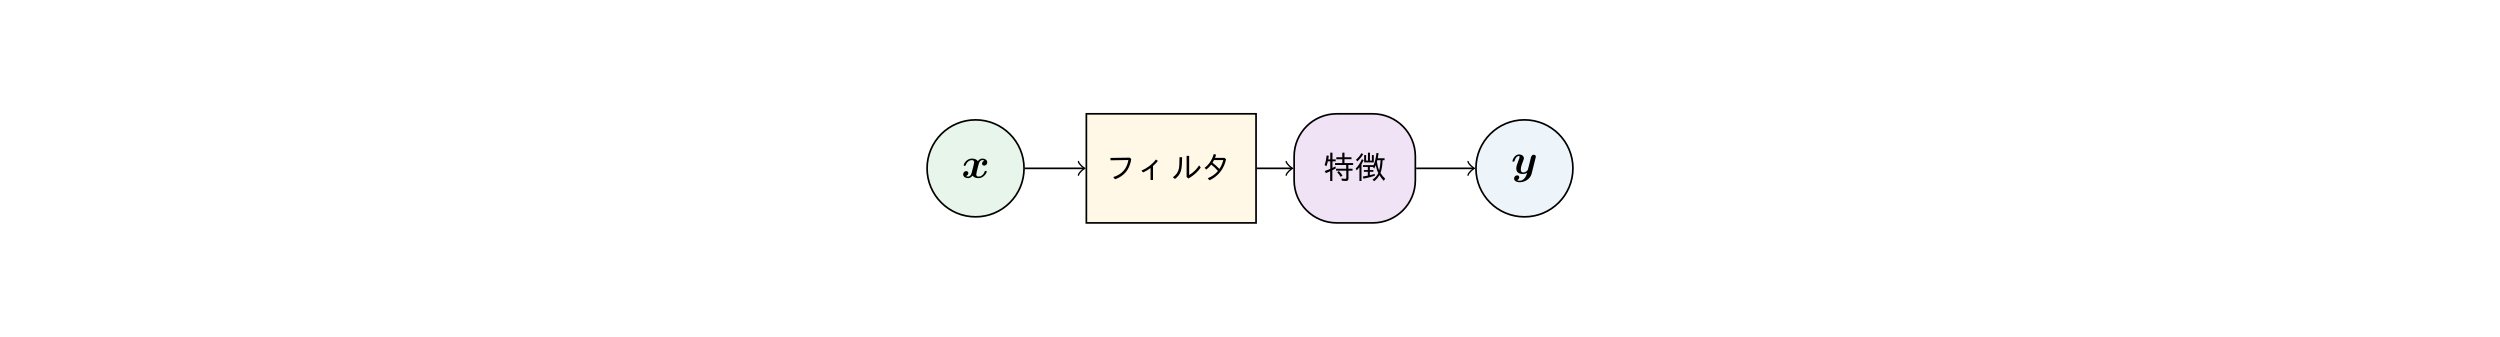
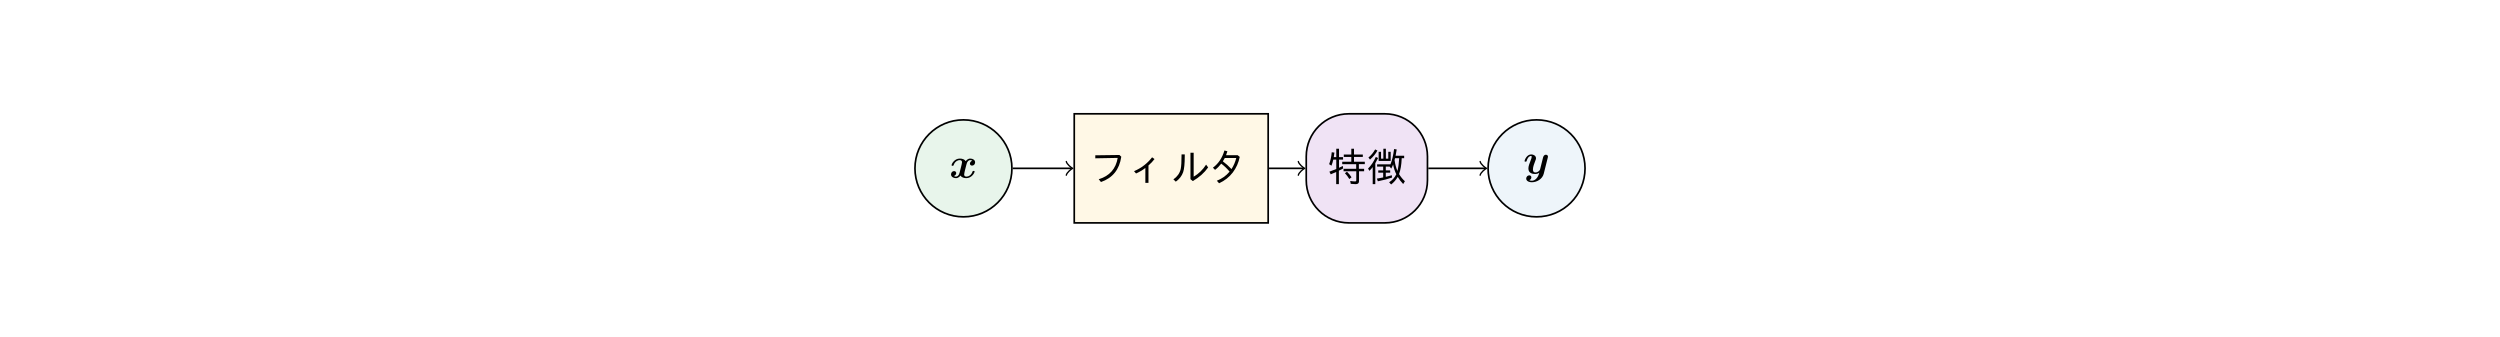
<svg xmlns="http://www.w3.org/2000/svg" xmlns:xlink="http://www.w3.org/1999/xlink" width="297mm" height="40mm" viewBox="0 0 841.89 113.386" version="1.1" id="svg2">
  <defs id="defs4">
    <g id="g6">
      <symbol overflow="visible" id="glyph0-0" style="overflow:visible">
-         <path style="stroke:none" d="m 9.547,1.062 -8.484,0 0,-10.188 8.484,0 z m -0.906,-9.641 -6.672,0 3.344,4.109 z M 9,0.094 9,-8.125 5.672,-4.016 Z m -4.047,-4.109 -3.344,-4.141 0,8.25 z m 3.688,4.531 -3.328,-4.094 -3.328,4.094 z m 0,0" id="path9" />
+         <path style="stroke:none" d="m 11.938,1.328 -10.609,0 0,-12.734 10.609,0 z m -1.125,-12.047 -8.344,0 4.172,5.141 z m 0.438,10.828 0,-10.266 -4.156,5.125 z M 6.188,-5.031 2.016,-10.188 l 0,10.312 z m 4.609,5.672 -4.156,-5.125 -4.156,5.125 z m 0,0" id="path9" />
      </symbol>
      <symbol overflow="visible" id="glyph0-1" style="overflow:visible">
-         <path style="stroke:none" d="m 7.281,-7.125 0.484,0.469 C 7.273,-3.207 5.457,-0.938 2.312,0.156 L 1.703,-0.578 c 2.906,-0.895 4.609,-2.812 5.109,-5.75 l -6.031,0.094 0,-0.797 z m 0,0" id="path12" />
+         <path style="stroke:none" d="m 9.094,-8.906 0.625,0.578 c -0.617,4.312 -2.898,7.156 -6.844,8.531 l -0.75,-0.938 c 3.633,-1.102 5.766,-3.5 6.391,-7.188 l -7.547,0.141 0,-1.016 z m 0,0" id="path12" />
      </symbol>
      <symbol overflow="visible" id="glyph0-2" style="overflow:visible">
-         <path style="stroke:none" d="m 3.656,0.391 0,-4.016 c -0.773,0.586 -1.609,1.078 -2.516,1.484 l -0.547,-0.625 C 2.57,-3.609 4.195,-4.852 5.469,-6.5 l 0.641,0.469 c -0.418,0.574 -0.961,1.148 -1.625,1.719 l 0,4.703 z m 0,0" id="path15" />
+         <path style="stroke:none" d="m 4.562,0.484 0,-5.016 C 3.613,-3.801 2.566,-3.18 1.422,-2.672 L 0.75,-3.453 C 3.219,-4.504 5.242,-6.062 6.828,-8.125 l 0.812,0.594 C 7.117,-6.82 6.441,-6.102 5.609,-5.375 l 0,5.859 z m 0,0" id="path15" />
      </symbol>
      <symbol overflow="visible" id="glyph0-3" style="overflow:visible">
-         <path style="stroke:none" d="m 0.578,-0.547 c 1.062,-0.727 1.723,-1.664 1.984,-2.812 0.156,-0.688 0.234,-1.992 0.234,-3.922 l 0.859,0 0,0.453 c 0,2.055 -0.152,3.508 -0.453,4.359 -0.344,1 -1,1.844 -1.969,2.531 z m 4.609,-7.188 0.859,0 0,6.453 c 1.352,-0.789 2.473,-1.875 3.359,-3.25 l 0.531,0.75 C 8.914,-2.32 7.547,-1.098 5.828,-0.109 L 5.188,-0.594 Z m 0,0" id="path18" />
+         <path style="stroke:none" d="m 0.734,-0.688 c 1.32,-0.914 2.145,-2.082 2.469,-3.5 0.188,-0.875 0.281,-2.516 0.281,-4.922 l 1.078,0 0,0.578 c 0,2.562 -0.184,4.375 -0.547,5.438 -0.438,1.25 -1.262,2.309 -2.469,3.172 z m 5.75,-8.984 1.078,0 0,8.078 c 1.695,-0.988 3.094,-2.344 4.188,-4.062 l 0.688,0.938 c -1.281,1.812 -3,3.344 -5.156,4.594 L 6.484,-0.75 Z m 0,0" id="path18" />
      </symbol>
      <symbol overflow="visible" id="glyph0-4" style="overflow:visible">
-         <path style="stroke:none" d="m 7.297,-7.062 0.562,0.453 c -0.312,1.562 -0.938,2.961 -1.875,4.188 C 5.023,-1.16 3.789,-0.188 2.281,0.5 L 1.688,-0.188 C 3.051,-0.738 4.156,-1.508 5,-2.5 L 5.031,-2.547 5.109,-2.656 c -0.719,-0.852 -1.469,-1.562 -2.25,-2.125 -0.492,0.648 -1.043,1.203 -1.656,1.672 L 0.625,-3.703 C 2.102,-4.785 3.133,-6.332 3.719,-8.344 L 4.516,-8.125 C 4.398,-7.719 4.281,-7.363 4.156,-7.062 Z M 3.812,-6.312 C 3.727,-6.133 3.555,-5.832 3.297,-5.406 4.066,-4.844 4.844,-4.148 5.625,-3.328 6.219,-4.234 6.648,-5.227 6.922,-6.312 Z m 0,0" id="path21" />
+         <path style="stroke:none" d="m 9.125,-8.828 0.688,0.562 C 9.426,-6.316 8.648,-4.57 7.484,-3.031 6.285,-1.457 4.738,-0.238 2.844,0.625 L 2.109,-0.234 C 3.816,-0.922 5.195,-1.891 6.25,-3.141 L 6.297,-3.188 6.391,-3.312 C 5.492,-4.383 4.555,-5.273 3.578,-5.984 2.961,-5.172 2.27,-4.473 1.5,-3.891 L 0.781,-4.625 c 1.852,-1.363 3.145,-3.297 3.875,-5.797 l 1,0.266 c -0.148,0.5 -0.297,0.945 -0.453,1.328 z m -4.344,0.938 c -0.117,0.23 -0.336,0.605 -0.656,1.125 0.969,0.711 1.938,1.578 2.906,2.609 0.738,-1.133 1.273,-2.379 1.609,-3.734 z m 0,0" id="path21" />
      </symbol>
      <symbol overflow="visible" id="glyph0-5" style="overflow:visible">
-         <path style="stroke:none" d="m 1.703,-6.547 0.672,0 0,-2.266 0.734,0 0,2.266 1.094,0 0,0.672 -1.094,0 0,2.203 c 0.227,-0.102 0.57,-0.27 1.031,-0.5 l 0.078,0.688 c -0.305,0.156 -0.684,0.352 -1.141,0.578 l 0,3.641 -0.734,0 0,-3.281 C 1.914,-2.348 1.43,-2.133 0.891,-1.906 L 0.516,-2.625 C 1.035,-2.801 1.656,-3.039 2.375,-3.344 l 0,-2.531 -0.812,0 c -0.125,0.586 -0.289,1.133 -0.484,1.641 l -0.625,-0.406 c 0.344,-0.883 0.57,-1.957 0.688,-3.219 L 1.875,-7.766 c -0.043,0.438 -0.102,0.844 -0.172,1.219 z M 6.422,-7.25 l 0,-1.562 0.734,0 0,1.562 2.359,0 0,0.656 -2.359,0 0,1.281 2.906,0 0,0.672 -1.594,0 0,1.25 1.406,0 0,0.656 -1.375,0 0,2.672 c 0,0.531 -0.297,0.797 -0.891,0.797 -0.336,0 -0.777,-0.031 -1.328,-0.094 L 6.125,-0.125 C 6.664,-0.039 7.102,0 7.438,0 7.656,0 7.766,-0.094 7.766,-0.281 l 0,-2.453 -3.438,0 0,-0.656 3.406,0 0,-1.25 -3.75,0 0,-0.672 2.438,0 0,-1.281 -2.016,0 0,-0.656 z m -0.531,6.609 c -0.375,-0.633 -0.773,-1.156 -1.188,-1.562 l 0.562,-0.406 c 0.508,0.512 0.914,1.012 1.219,1.5 z m 0,0" id="path24" />
+         <path style="stroke:none" d="m 2.125,-8.188 0.844,0 0,-2.828 0.922,0 0,2.828 1.359,0 0,0.828 -1.359,0 0,2.766 c 0.289,-0.133 0.719,-0.344 1.281,-0.625 L 5.281,-4.359 C 4.895,-4.16 4.414,-3.914 3.844,-3.625 l 0,4.547 -0.906,0 0,-4.109 c -0.543,0.25 -1.152,0.516 -1.828,0.797 L 0.641,-3.281 C 1.285,-3.5 2.062,-3.801 2.969,-4.188 l 0,-3.172 -1,0 c -0.168,0.742 -0.375,1.43 -0.625,2.062 L 0.562,-5.812 C 1,-6.914 1.289,-8.254 1.438,-9.828 l 0.906,0.125 C 2.289,-9.16 2.219,-8.656 2.125,-8.188 Z m 5.906,-0.875 0,-1.953 0.906,0 0,1.953 2.969,0 0,0.812 -2.969,0 0,1.609 3.641,0 0,0.828 -2,0 0,1.562 1.766,0 0,0.828 -1.719,0 0,3.344 c 0,0.664 -0.371,1 -1.109,1 -0.418,0 -0.977,-0.039 -1.672,-0.109 L 7.656,-0.156 C 8.332,-0.051 8.883,0 9.312,0 9.57,0 9.703,-0.117 9.703,-0.359 l 0,-3.062 -4.281,0 0,-0.828 4.25,0 0,-1.562 -4.703,0 0,-0.828 3.062,0 0,-1.609 -2.531,0 0,-0.812 z M 7.359,-0.797 C 6.898,-1.586 6.406,-2.242 5.875,-2.766 l 0.703,-0.5 c 0.645,0.637 1.156,1.262 1.531,1.875 z m 0,0" id="path24" />
      </symbol>
      <symbol overflow="visible" id="glyph0-6" style="overflow:visible">
-         <path style="stroke:none" d="m 9.375,-6.266 0,0.141 C 9.312,-4.445 9.078,-3.062 8.672,-1.969 9.16,-1.188 9.688,-0.547 10.25,-0.047 L 9.781,0.688 C 9.207,0.094 8.719,-0.547 8.312,-1.234 7.844,-0.41 7.25,0.273 6.531,0.828 L 6,0.234 c 0.832,-0.52 1.477,-1.238 1.938,-2.156 -0.387,-0.75 -0.672,-1.633 -0.859,-2.656 C 6.922,-4.16 6.75,-3.781 6.562,-3.438 L 6.141,-4 5.094,-4 l 0,1.047 1.188,0 0,0.594 -1.188,0 0,1.125 C 5.676,-1.367 6.223,-1.508 6.734,-1.656 l 0.031,0.625 c -1.031,0.367 -2.305,0.695 -3.812,0.984 l -0.25,-0.719 c 0.625,-0.102 1.191,-0.207 1.703,-0.312 l 0,-1.281 -1.328,0 0,-0.594 1.328,0 0,-1.047 -1.641,0 0,-0.609 3.594,0 c 0.426,-1.008 0.75,-2.379 0.969,-4.109 l 0.703,0.109 c -0.074,0.562 -0.168,1.125 -0.281,1.688 l 2.297,0 0,0.656 z m -0.656,0 -1.125,0 c -0.074,0.281 -0.121,0.461 -0.141,0.531 L 7.484,-5.625 c 0.133,1.012 0.383,1.949 0.75,2.812 0.238,-0.906 0.398,-2.055 0.484,-3.453 z m -6.438,1.375 0,5.625 -0.703,0 0,-4.594 C 1.328,-3.535 1.031,-3.195 0.688,-2.844 L 0.328,-3.453 C 1.148,-4.266 1.844,-5.312 2.406,-6.594 l 0.625,0.297 c -0.219,0.461 -0.469,0.93 -0.75,1.406 z m 2.844,-1.25 0.656,0 0,-1.844 0.641,0 0,2.453 -3.25,0 0,-2.453 0.656,0 0,1.844 0.625,0 0,-2.672 0.672,0 z M 0.422,-6.438 c 0.727,-0.594 1.332,-1.32 1.812,-2.188 l 0.609,0.312 c -0.461,0.867 -1.125,1.68 -2,2.438 z m 0,0" id="path27" />
+         <path style="stroke:none" d="m 11.734,-7.828 0,0.172 c -0.086,2.094 -0.383,3.824 -0.891,5.188 0.613,0.992 1.27,1.793 1.969,2.406 L 12.234,0.875 C 11.504,0.125 10.895,-0.676 10.406,-1.531 9.812,-0.508 9.066,0.344 8.172,1.031 L 7.5,0.281 C 8.539,-0.363 9.348,-1.258 9.922,-2.406 9.441,-3.344 9.082,-4.445 8.844,-5.719 8.656,-5.207 8.441,-4.738 8.203,-4.312 L 7.672,-5 6.375,-5 l 0,1.297 1.484,0 0,0.75 -1.484,0 0,1.406 c 0.727,-0.164 1.41,-0.344 2.047,-0.531 l 0.047,0.781 c -1.293,0.461 -2.883,0.875 -4.766,1.25 L 3.375,-0.953 c 0.781,-0.125 1.488,-0.254 2.125,-0.391 l 0,-1.609 -1.656,0 0,-0.75 1.656,0 L 5.5,-5 l -2.047,0 0,-0.766 4.5,0 c 0.531,-1.258 0.938,-2.973 1.219,-5.141 l 0.875,0.141 C 9.953,-10.066 9.832,-9.363 9.688,-8.656 l 2.875,0 0,0.828 z m -0.844,0 -1.406,0 c -0.086,0.344 -0.137,0.562 -0.156,0.656 l 0.031,0.141 c 0.176,1.273 0.488,2.438 0.938,3.5 0.301,-1.125 0.5,-2.555 0.594,-4.297 z M 2.844,-6.125 l 0,7.047 -0.875,0 0,-5.75 C 1.664,-4.422 1.301,-4 0.875,-3.562 L 0.406,-4.328 C 1.438,-5.336 2.305,-6.645 3.016,-8.25 L 3.781,-7.891 C 3.508,-7.305 3.195,-6.719 2.844,-6.125 Z m 3.562,-1.547 0.812,0 0,-2.312 0.812,0 0,3.078 -4.062,0 0,-3.078 0.812,0 0,2.312 0.781,0 0,-3.344 0.844,0 z m -5.875,-0.375 C 1.438,-8.785 2.191,-9.695 2.797,-10.781 l 0.766,0.391 c -0.586,1.074 -1.418,2.086 -2.5,3.031 z m 0,0" id="path27" />
      </symbol>
      <symbol overflow="visible" id="glyph1-0" style="overflow:visible">
        <path style="stroke:none" d="" id="path30" />
      </symbol>
      <symbol overflow="visible" id="glyph1-1" style="overflow:visible">
        <path style="stroke:none" d="m 8.281,-5.406 c 0.062,-0.266 0.062,-0.281 0.062,-0.328 0,-0.312 -0.219,-0.641 -0.672,-0.641 -0.75,0 -0.922,0.688 -1.016,1.062 l -0.375,1.5 C 6.109,-3.125 5.844,-2.016 5.688,-1.438 5.609,-1.125 5.156,-0.781 5.125,-0.75 c -0.156,0.109 -0.5,0.344 -0.984,0.344 -0.844,0 -0.859,-0.719 -0.859,-1.047 0,-0.875 0.453,-1.984 0.844,-3.016 0.156,-0.375 0.188,-0.484 0.188,-0.719 0,-0.844 -0.828,-1.297 -1.609,-1.297 -1.531,0 -2.25,1.953 -2.25,2.234 0,0.203 0.219,0.203 0.344,0.203 0.172,0 0.281,0 0.344,-0.188 0.469,-1.594 1.25,-1.734 1.469,-1.734 0.109,0 0.25,0 0.25,0.297 0,0.344 -0.156,0.703 -0.25,0.938 -0.562,1.438 -0.859,2.25 -0.859,2.984 0,1.641 1.438,1.859 2.281,1.859 0.359,0 0.844,-0.047 1.375,-0.422 C 5,1.453 3.938,2.375 2.938,2.375 2.75,2.375 2.359,2.359 2.062,2.188 2.531,2 2.75,1.609 2.75,1.219 2.75,0.703 2.344,0.562 2.047,0.562 c -0.531,0 -1.031,0.453 -1.031,1.094 0,0.719 0.766,1.234 1.922,1.234 1.656,0 3.547,-1.094 3.984,-2.875 z m 0,0" id="path33" />
      </symbol>
      <symbol overflow="visible" id="glyph1-2" style="overflow:visible">
        <path style="stroke:none" d="m 7.688,-5.75 c -0.516,0.141 -0.781,0.625 -0.781,0.984 0,0.312 0.25,0.656 0.719,0.656 0.516,0 1.031,-0.406 1.031,-1.109 0,-0.766 -0.75,-1.266 -1.625,-1.266 -0.828,0 -1.344,0.625 -1.531,0.875 -0.359,-0.594 -1.172,-0.875 -1.984,-0.875 -1.812,0 -2.781,1.766 -2.781,2.234 0,0.203 0.219,0.203 0.344,0.203 0.172,0 0.266,0 0.328,-0.188 0.422,-1.297 1.453,-1.734 2.031,-1.734 0.547,0 0.812,0.266 0.812,0.719 0,0.266 -0.203,1.062 -0.328,1.578 l -0.5,1.969 c -0.203,0.875 -0.719,1.297 -1.219,1.297 -0.062,0 -0.391,0 -0.688,-0.203 0.516,-0.156 0.781,-0.641 0.781,-1 0,-0.312 -0.25,-0.656 -0.719,-0.656 -0.5,0 -1.031,0.422 -1.031,1.125 0,0.75 0.766,1.25 1.641,1.25 0.812,0 1.344,-0.609 1.531,-0.875 0.359,0.609 1.156,0.875 1.969,0.875 1.812,0 2.797,-1.766 2.797,-2.234 0,-0.203 -0.219,-0.203 -0.344,-0.203 -0.188,0 -0.281,0 -0.344,0.188 -0.406,1.312 -1.438,1.734 -2.031,1.734 -0.547,0 -0.797,-0.25 -0.797,-0.719 0,-0.297 0.188,-1.062 0.312,-1.594 0.094,-0.359 0.422,-1.719 0.5,-1.938 C 6,-5.516 6.5,-5.969 7,-5.969 c 0.078,0 0.406,0 0.688,0.219 z m 0,0" id="path36" />
      </symbol>
    </g>
  </defs>
  <g id="surface1" transform="translate(0,-238.9673)">
-     <path style="fill:#fff8e6;fill-opacity:1;fill-rule:nonzero;stroke:#000000;stroke-width:0.399;stroke-linecap:butt;stroke-linejoin:miter;stroke-miterlimit:10;stroke-opacity:1" d="m -19.842,-12.755 39.684,0 0,25.51 -39.684,0 z m 0,0" transform="matrix(1.44,0,0,-1.44,394.4117,295.6605)" id="path39" />
+     <path style="fill:#fff8e6;fill-opacity:1;fill-rule:nonzero;stroke:#000000;stroke-width:0.399;stroke-linecap:butt;stroke-linejoin:miter;stroke-miterlimit:10;stroke-opacity:1" d="m -22.676,-12.755 45.353,0 0,25.51 -45.353,0 z m 0,0" transform="matrix(1.44,0,0,-1.44,394.4117,295.6605)" id="path39" />
    <g style="fill:#000000;fill-opacity:1" id="g41">
-       <use xlink:href="#glyph0-1" x="373.186" y="299.183" id="use43" width="100%" height="100%" />
-       <use xlink:href="#glyph0-2" x="383.799" y="299.183" id="use45" width="100%" height="100%" />
-       <use xlink:href="#glyph0-3" x="394.411" y="299.183" id="use47" width="100%" height="100%" />
-       <use xlink:href="#glyph0-4" x="405.024" y="299.183" id="use49" width="100%" height="100%" />
+       <use xlink:href="#glyph0-1" x="367.88" y="300.064" id="use43" width="100%" height="100%" />
+       <use xlink:href="#glyph0-2" x="381.145" y="300.064" id="use45" width="100%" height="100%" />
+       <use xlink:href="#glyph0-3" x="394.411" y="300.064" id="use47" width="100%" height="100%" />
+       <use xlink:href="#glyph0-4" x="407.677" y="300.064" id="use49" width="100%" height="100%" />
    </g>
-     <path style="fill:#f0e3f5;fill-opacity:1;fill-rule:nonzero;stroke:#000000;stroke-width:0.399;stroke-linecap:butt;stroke-linejoin:miter;stroke-miterlimit:10;stroke-opacity:1" d="m 47.129,12.755 -8.42,0 c -5.504,0 -9.964,-4.46 -9.964,-9.961 l 0,-5.588 c 0,-5.501 4.46,-9.961 9.964,-9.961 l 8.42,0 c 5.504,0 9.964,4.46 9.964,9.961 l 0,5.588 c 0,5.501 -4.46,9.961 -9.964,9.961 z m 0,0" transform="matrix(1.44,0,0,-1.44,394.4117,295.6605)" id="path51" />
+     <path style="fill:#f0e3f5;fill-opacity:1;fill-rule:nonzero;stroke:#000000;stroke-width:0.399;stroke-linecap:butt;stroke-linejoin:miter;stroke-miterlimit:10;stroke-opacity:1" d="m 49.964,12.755 -8.42,0 c -5.504,0 -9.964,-4.46 -9.964,-9.961 l 0,-5.588 c 0,-5.501 4.46,-9.961 9.964,-9.961 l 8.42,0 c 5.504,0 9.964,4.46 9.964,9.961 l 0,5.588 c 0,5.501 -4.46,9.961 -9.964,9.961 z m 0,0" transform="matrix(1.44,0,0,-1.44,394.4117,295.6605)" id="path51" />
    <g style="fill:#000000;fill-opacity:1" id="g53">
-       <use xlink:href="#glyph0-5" x="445.602" y="299.183" id="use55" width="100%" height="100%" />
-       <use xlink:href="#glyph0-6" x="456.215" y="299.183" id="use57" width="100%" height="100%" />
+       <use xlink:href="#glyph0-5" x="447.031" y="300.064" id="use55" width="100%" height="100%" />
+       <use xlink:href="#glyph0-6" x="460.296" y="300.064" id="use57" width="100%" height="100%" />
    </g>
-     <path style="fill:#eef5fa;fill-opacity:1;fill-rule:nonzero;stroke:#000000;stroke-width:0.399;stroke-linecap:butt;stroke-linejoin:miter;stroke-miterlimit:10;stroke-opacity:1" d="m 93.944,2.24826e-4 c 0,6.261 -5.078,11.339 -11.339,11.339 -6.264,0 -11.339,-5.078 -11.339,-11.339 0,-6.264 5.075,-11.339 11.339,-11.339 6.261,0 11.339,5.075 11.339,11.339 z m 0,0" transform="matrix(1.44,0,0,-1.44,394.4117,295.6605)" id="path59" />
+     <path style="fill:#eef5fa;fill-opacity:1;fill-rule:nonzero;stroke:#000000;stroke-width:0.399;stroke-linecap:butt;stroke-linejoin:miter;stroke-miterlimit:10;stroke-opacity:1" d="m 96.779,2.24826e-4 c 0,6.261 -5.078,11.339 -11.339,11.339 -6.264,0 -11.339,-5.078 -11.339,-11.339 0,-6.264 5.075,-11.339 11.339,-11.339 6.261,0 11.339,5.075 11.339,11.339 z m 0,0" transform="matrix(1.44,0,0,-1.44,394.4117,295.6605)" id="path59" />
    <g style="fill:#000000;fill-opacity:1" id="g61">
-       <use xlink:href="#glyph1-1" x="508.861" y="297.453" id="use63" width="100%" height="100%" />
+       <use xlink:href="#glyph1-1" x="512.944" y="297.453" id="use63" width="100%" height="100%" />
    </g>
-     <path style="fill:#e8f5eb;fill-opacity:1;fill-rule:nonzero;stroke:#000000;stroke-width:0.399;stroke-linecap:butt;stroke-linejoin:miter;stroke-miterlimit:10;stroke-opacity:1" d="m -34.414,2.24826e-4 c 0,6.261 -5.078,11.339 -11.339,11.339 -6.264,0 -11.339,-5.078 -11.339,-11.339 0,-6.264 5.075,-11.339 11.339,-11.339 6.261,0 11.339,5.075 11.339,11.339 z m 0,0" transform="matrix(1.44,0,0,-1.44,394.4117,295.6605)" id="path65" />
+     <path style="fill:#e8f5eb;fill-opacity:1;fill-rule:nonzero;stroke:#000000;stroke-width:0.399;stroke-linecap:butt;stroke-linejoin:miter;stroke-miterlimit:10;stroke-opacity:1" d="m -37.249,2.24826e-4 c 0,6.261 -5.078,11.339 -11.339,11.339 -6.264,0 -11.339,-5.078 -11.339,-11.339 0,-6.264 5.075,-11.339 11.339,-11.339 6.261,0 11.339,5.075 11.339,11.339 z m 0,0" transform="matrix(1.44,0,0,-1.44,394.4117,295.6605)" id="path65" />
    <g style="fill:#000000;fill-opacity:1" id="g67">
-       <use xlink:href="#glyph1-2" x="323.8" y="298.849" id="use69" width="100%" height="100%" />
+       <use xlink:href="#glyph1-2" x="319.717" y="298.849" id="use69" width="100%" height="100%" />
    </g>
-     <path style="fill:none;stroke:#000000;stroke-width:0.399;stroke-linecap:butt;stroke-linejoin:miter;stroke-miterlimit:10;stroke-opacity:1" d="m -34.216,2.24826e-4 13.715,0" transform="matrix(1.44,0,0,-1.44,394.4117,295.6605)" id="path71" />
-     <path style="fill:none;stroke:#000000;stroke-width:0.319;stroke-linecap:round;stroke-linejoin:round;stroke-miterlimit:10;stroke-opacity:1" d="M -1.197,1.595 C -1.096,0.996 -4.42639e-4,0.101 0.298,2.24826e-4 -4.42639e-4,-0.1 -1.096,-0.995 -1.197,-1.595" transform="matrix(1.44,0,0,-1.44,364.8913,295.6605)" id="path73" />
-     <path style="fill:none;stroke:#000000;stroke-width:0.399;stroke-linecap:butt;stroke-linejoin:miter;stroke-miterlimit:10;stroke-opacity:1" d="m 20.043,2.24826e-4 8.046,0" transform="matrix(1.44,0,0,-1.44,394.4117,295.6605)" id="path75" />
-     <path style="fill:none;stroke:#000000;stroke-width:0.319;stroke-linecap:round;stroke-linejoin:round;stroke-miterlimit:10;stroke-opacity:1" d="M -1.195,1.595 C -1.095,0.996 9.27083e-4,0.101 0.299,2.24826e-4 9.27083e-4,-0.1 -1.095,-0.995 -1.195,-1.595" transform="matrix(1.44,0,0,-1.44,434.858,295.6605)" id="path77" />
-     <path style="fill:none;stroke:#000000;stroke-width:0.399;stroke-linecap:butt;stroke-linejoin:miter;stroke-miterlimit:10;stroke-opacity:1" d="m 57.291,2.24826e-4 13.317,0" transform="matrix(1.44,0,0,-1.44,394.4117,295.6605)" id="path79" />
-     <path style="fill:none;stroke:#000000;stroke-width:0.319;stroke-linecap:round;stroke-linejoin:round;stroke-miterlimit:10;stroke-opacity:1" d="M -1.194,1.595 C -1.097,0.996 -8.76736e-4,0.101 0.298,2.24826e-4 -8.76736e-4,-0.1 -1.097,-0.995 -1.194,-1.595" transform="matrix(1.44,0,0,-1.44,496.0872,295.6605)" id="path81" />
+     <path style="fill:none;stroke:#000000;stroke-width:0.399;stroke-linecap:butt;stroke-linejoin:miter;stroke-miterlimit:10;stroke-opacity:1" d="m -37.051,2.24826e-4 13.715,0" transform="matrix(1.44,0,0,-1.44,394.4117,295.6605)" id="path71" />
+     <path style="fill:none;stroke:#000000;stroke-width:0.319;stroke-linecap:round;stroke-linejoin:round;stroke-miterlimit:10;stroke-opacity:1" d="M -1.197,1.595 C -1.096,0.996 -5.16563e-4,0.101 0.298,2.24826e-4 -5.16563e-4,-0.1 -1.096,-0.995 -1.197,-1.595" transform="matrix(1.44,0,0,-1.44,360.8093,295.6605)" id="path73" />
+     <path style="fill:none;stroke:#000000;stroke-width:0.399;stroke-linecap:butt;stroke-linejoin:miter;stroke-miterlimit:10;stroke-opacity:1" d="m 22.878,2.24826e-4 8.046,0" transform="matrix(1.44,0,0,-1.44,394.4117,295.6605)" id="path75" />
+     <path style="fill:none;stroke:#000000;stroke-width:0.319;stroke-linecap:round;stroke-linejoin:round;stroke-miterlimit:10;stroke-opacity:1" d="M -1.195,1.595 C -1.095,0.996 9.81007e-4,0.101 0.299,2.24826e-4 9.81007e-4,-0.1 -1.095,-0.995 -1.195,-1.595" transform="matrix(1.44,0,0,-1.44,438.94,295.6605)" id="path77" />
+     <path style="fill:none;stroke:#000000;stroke-width:0.399;stroke-linecap:butt;stroke-linejoin:miter;stroke-miterlimit:10;stroke-opacity:1" d="m 60.125,2.24826e-4 13.317,0" transform="matrix(1.44,0,0,-1.44,394.4117,295.6605)" id="path79" />
+     <path style="fill:none;stroke:#000000;stroke-width:0.319;stroke-linecap:round;stroke-linejoin:round;stroke-miterlimit:10;stroke-opacity:1" d="M -1.194,1.595 C -1.097,0.996 -8.22813e-4,0.101 0.298,2.24826e-4 -8.22813e-4,-0.1 -1.097,-0.995 -1.194,-1.595" transform="matrix(1.44,0,0,-1.44,500.1692,295.6605)" id="path81" />
  </g>
</svg>
